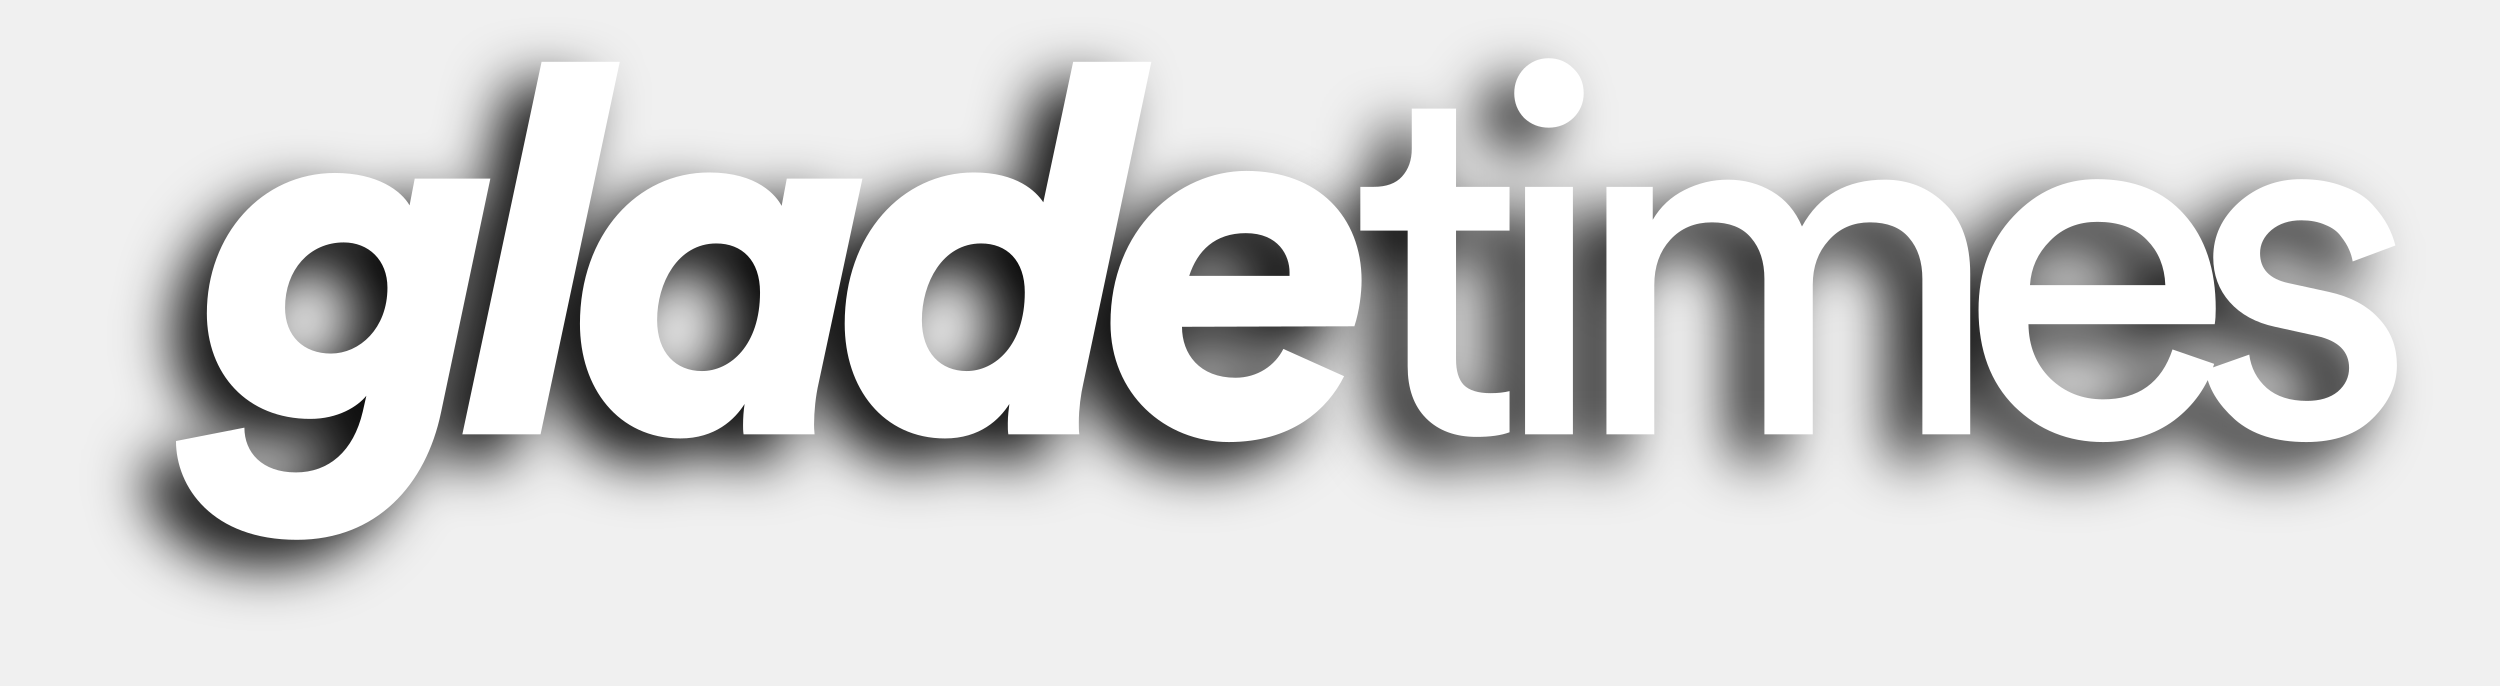
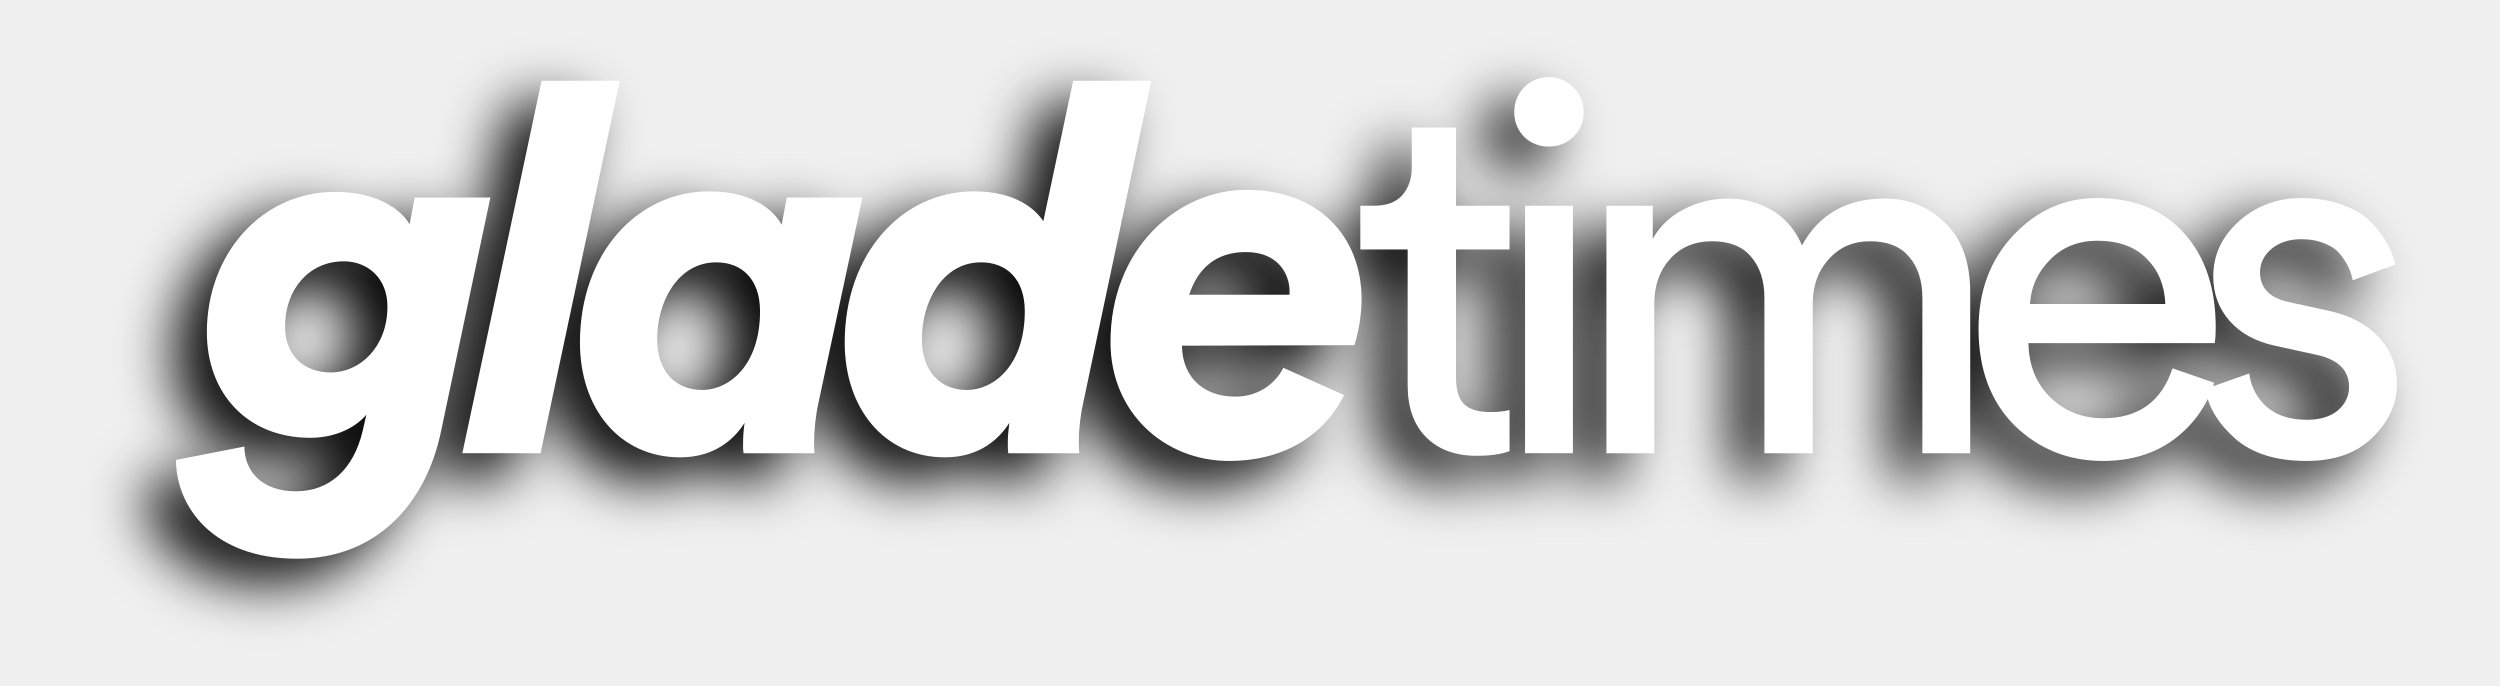
<svg xmlns="http://www.w3.org/2000/svg" width="560.183mm" height="153.506mm" viewBox="0 0 560.183 153.506" version="1.1" id="svg1" xml:space="preserve">
  <defs id="defs1">
    <filter style="color-interpolation-filters:sRGB" id="filter31" x="-0.066" y="-0.179" width="1.132" height="1.358">
      <feGaussianBlur stdDeviation="3.976" id="feGaussianBlur31" />
    </filter>
  </defs>
-   <g id="g2" transform="matrix(0.9472297,0,0,0.9472297,14.72952,-40.82261)">
+   <g id="g2" transform="matrix(0.9472297,0,0,0.9472297,14.72952,-36.58928)">
    <g id="g1">
      <path style="font-style:italic;font-weight:900;font-size:71.558px;font-family:'Circular Std Black Italic';-inkscape-font-specification:'Circular Std Black Italic,  Heavy Italic';text-align:center;letter-spacing:-5.184px;text-anchor:middle;fill:#000000;fill-opacity:1;stroke-width:4.327;filter:url(#filter31)" d="m 102.079,118.473 c 0,5.653 -3.864,9.159 -7.871,9.159 -3.793,0 -6.369,-2.433 -6.369,-6.369 0,-5.295 3.435,-9.088 8.158,-9.088 3.435,0 6.082,2.433 6.082,6.297 z M 72.669,139.797 c 0,6.369 5.009,13.739 16.816,13.739 11.163,0 17.961,-7.728 20.036,-17.675 l 6.87,-32.559 h -10.519 l -0.716,3.721 c -1.145,-2.004 -4.437,-4.508 -10.376,-4.508 -10.233,0 -17.818,8.658 -17.818,19.535 0,8.444 5.581,14.669 14.383,14.669 3.864,0 6.583,-1.717 7.8,-3.22 l -0.501,2.218 c -1.288,5.51 -4.723,8.444 -9.302,8.444 -4.723,0 -7.156,-2.791 -7.156,-6.226 z m 50.702,-0.93 11.02,-51.808 h -10.877 l -11.02,51.808 z m 24.441,-26.548 c 3.578,0 6.082,2.361 6.082,6.798 0,7.37 -4.15,10.948 -8.086,10.948 -3.578,0 -6.226,-2.505 -6.226,-7.084 0,-5.152 2.862,-10.662 8.229,-10.662 z m 9.803,-9.016 -0.716,3.793 c -0.716,-1.36 -3.292,-4.651 -10.09,-4.651 -10.018,0 -17.961,8.658 -17.961,21.038 0,9.016 5.367,15.957 13.954,15.957 4.866,0 7.585,-2.648 8.945,-4.794 -0.143,0.93 -0.215,1.932 -0.215,2.934 0,0.286 0,0.859 0.072,1.288 h 9.875 c -0.072,-0.644 -0.072,-1.145 -0.072,-1.36 0,-1.789 0.215,-3.936 0.644,-5.796 l 6.082,-28.408 z m 50.702,-16.244 h -10.877 l -4.15,19.535 c -1.002,-1.503 -3.649,-4.15 -9.66,-4.15 -10.018,0 -17.961,8.658 -17.961,21.038 0,9.016 5.367,15.957 13.954,15.957 4.866,0 7.585,-2.648 8.945,-4.794 -0.072,0.716 -0.215,1.574 -0.215,2.648 0,0.716 0,1.145 0.072,1.574 h 9.875 c -0.072,-0.429 -0.072,-1.073 -0.072,-1.646 0,-1.861 0.286,-4.007 0.644,-5.51 z m -23.686,25.26 c 3.578,0 6.082,2.361 6.082,6.798 0,7.37 -4.15,10.948 -8.086,10.948 -3.578,0 -6.226,-2.505 -6.226,-7.084 0,-5.152 2.862,-10.662 8.229,-10.662 z m 28.949,4.508 c 1.145,-3.506 3.578,-5.939 7.871,-5.939 4.58,0 6.082,3.149 6.082,5.438 v 0.501 z m 22.97,7.013 c 0.716,-2.147 1.002,-4.723 1.002,-6.369 0,-8.802 -6.011,-15.242 -16.029,-15.242 -9.446,0 -18.891,8.086 -18.891,21.181 0,9.803 7.514,16.53 16.458,16.53 8.73,0 13.739,-4.508 16.029,-9.159 l -8.444,-3.793 c -1.145,2.29 -3.578,4.007 -6.655,4.007 -5.009,0 -7.442,-3.292 -7.442,-7.084 z" id="path1" transform="matrix(1.700978,0,0,1.700978,-104.9878,-84.77405)" />
      <path style="font-weight:450;font-size:71.558px;font-family:'Circular Std Book';-inkscape-font-specification:'Circular Std Book,  weight=450';text-align:center;letter-spacing:-6.787px;text-anchor:middle;fill:#000000;fill-opacity:1;stroke-width:4.327;filter:url(#filter31)" d="m 250.687,93.571 v 10.877 h 7.442 v 6.082 h -7.442 v 17.889 q 0,2.433 1.073,3.578 1.145,1.145 3.721,1.145 1.503,0 2.648,-0.286 v 5.725 q -1.717,0.644 -4.58,0.644 -4.437,0 -7.013,-2.576 -2.576,-2.576 -2.576,-7.227 v -18.891 h -6.583 v -6.082 h 1.861 q 2.648,0 3.936,-1.431 1.36,-1.503 1.36,-3.864 V 93.571 Z m 16.255,45.296 h -6.655 v -34.419 h 6.655 z M 260.144,94.859 q -1.36,-1.431 -1.36,-3.435 0,-2.004 1.36,-3.435 1.431,-1.431 3.435,-1.431 2.004,0 3.435,1.431 1.431,1.36 1.431,3.435 0,2.004 -1.431,3.435 -1.431,1.36 -3.435,1.36 -2.004,0 -3.435,-1.36 z m 18.116,44.008 h -6.655 v -34.419 h 6.44 v 4.58 q 1.574,-2.719 4.437,-4.15 2.862,-1.431 6.011,-1.431 3.363,0 6.154,1.646 2.791,1.646 4.15,4.866 3.578,-6.512 11.521,-6.512 4.937,0 8.372,3.363 3.506,3.363 3.506,9.732 v 22.326 h -6.655 v -21.61 q 0,-3.578 -1.86,-5.725 -1.789,-2.147 -5.438,-2.147 -3.506,0 -5.725,2.505 -2.218,2.433 -2.218,6.154 v 20.823 H 293.573 v -21.61 q 0,-3.578 -1.861,-5.725 -1.789,-2.147 -5.438,-2.147 -3.578,0 -5.796,2.433 -2.218,2.433 -2.218,6.297 z m 52.249,-20.752 h 18.82 q -0.143,-3.864 -2.576,-6.297 -2.433,-2.505 -6.87,-2.505 -4.007,0 -6.583,2.648 -2.576,2.576 -2.791,6.154 z m 19.821,8.945 5.796,2.004 q -1.503,4.794 -5.582,7.871 -4.079,3.005 -9.875,3.005 -7.227,0 -12.308,-4.937 -5.009,-5.009 -5.009,-13.453 0,-7.871 4.866,-13.023 4.866,-5.152 11.592,-5.152 7.8,0 12.165,4.937 4.365,4.866 4.365,13.095 0,1.288 -0.143,2.147 h -25.904 q 0.072,4.58 3.005,7.514 3.005,2.934 7.37,2.934 7.37,0 9.66,-6.941 z m 4.591,2.862 6.082,-2.147 q 0.358,2.791 2.433,4.651 2.075,1.789 5.581,1.789 2.719,0 4.293,-1.288 1.574,-1.36 1.574,-3.292 0,-3.435 -4.437,-4.437 l -5.868,-1.288 q -4.007,-0.859 -6.297,-3.435 -2.29,-2.576 -2.29,-6.226 0,-4.437 3.578,-7.657 3.649,-3.22 8.658,-3.22 3.292,0 5.868,1.002 2.576,0.93 4.007,2.505 1.431,1.574 2.147,2.934 0.716,1.36 1.073,2.791 l -5.939,2.218 q -0.143,-0.859 -0.501,-1.646 -0.358,-0.859 -1.145,-1.86 -0.716,-1.002 -2.147,-1.574 -1.431,-0.644 -3.363,-0.644 -2.505,0 -4.15,1.36 -1.574,1.36 -1.574,3.22 0,3.292 3.936,4.15 l 5.581,1.216 q 4.58,1.002 7.013,3.721 2.505,2.648 2.505,6.512 0,4.079 -3.363,7.37 -3.292,3.292 -9.231,3.292 -6.369,0 -9.947,-3.149 -3.578,-3.22 -4.079,-6.87 z" id="path2" transform="matrix(1.700978,0,0,1.700978,-104.9878,-84.77405)" />
      <path style="font-style:italic;font-weight:900;font-size:71.558px;font-family:'Circular Std Black Italic';-inkscape-font-specification:'Circular Std Black Italic,  Heavy Italic';text-align:center;letter-spacing:-5.184px;text-anchor:middle;fill:#ffffff;stroke-width:7.361" d="m 76.103,111.153 c 0,9.616 -6.573,15.58 -13.389,15.58 -6.451,0 -10.833,-4.138 -10.833,-10.833 0,-9.007 5.842,-15.458 13.876,-15.458 5.842,0 10.346,4.138 10.346,10.711 z m -50.026,36.272 c 0,10.833 8.52,23.37 28.604,23.37 18.988,0 30.551,-13.146 34.081,-30.064 L 100.447,85.349 H 82.554 l -1.217,6.329 C 79.39,88.27 73.791,84.01 63.688,84.01 c -17.406,0 -30.308,14.728 -30.308,33.229 0,14.363 9.494,24.952 24.465,24.952 6.573,0 11.198,-2.921 13.267,-5.477 l -0.852,3.773 c -2.191,9.372 -8.033,14.363 -15.823,14.363 -8.033,0 -12.172,-4.747 -12.172,-10.589 z m 86.244,-1.582 18.745,-88.124 H 112.564 L 93.82,145.842 Z m 41.573,-45.157 c 6.086,0 10.346,4.017 10.346,11.563 0,12.537 -7.06,18.623 -13.754,18.623 -6.086,0 -10.589,-4.26 -10.589,-12.05 0,-8.764 4.869,-18.136 13.998,-18.136 z m 16.675,-15.336 -1.217,6.451 c -1.217,-2.313 -5.599,-7.912 -17.162,-7.912 -17.041,0 -30.551,14.728 -30.551,35.785 0,15.336 9.129,27.143 23.735,27.143 8.277,0 12.902,-4.504 15.215,-8.155 -0.243,1.582 -0.365,3.286 -0.365,4.99 0,0.487 0,1.461 0.122,2.191 h 16.797 c -0.122,-1.095 -0.122,-1.947 -0.122,-2.313 0,-3.043 0.365,-6.694 1.095,-9.859 L 188.462,85.349 Z M 256.813,57.719 H 238.312 l -7.06,33.229 c -1.704,-2.556 -6.208,-7.06 -16.432,-7.06 -17.041,0 -30.551,14.728 -30.551,35.785 0,15.336 9.129,27.143 23.735,27.143 8.277,0 12.902,-4.504 15.215,-8.155 -0.122,1.217 -0.365,2.678 -0.365,4.504 0,1.217 0,1.948 0.122,2.678 h 16.797 c -0.122,-0.73 -0.122,-1.826 -0.122,-2.8 0,-3.165 0.487,-6.816 1.095,-9.372 z m -40.289,42.966 c 6.086,0 10.346,4.017 10.346,11.563 0,12.537 -7.06,18.623 -13.754,18.623 -6.086,0 -10.589,-4.26 -10.589,-12.05 0,-8.764 4.869,-18.136 13.998,-18.136 z m 49.241,7.668 c 1.947,-5.964 6.086,-10.103 13.389,-10.103 7.79,0 10.346,5.356 10.346,9.251 v 0.852 z m 39.071,11.928 c 1.217,-3.652 1.704,-8.033 1.704,-10.833 0,-14.971 -10.224,-25.926 -27.265,-25.926 -16.067,0 -32.134,13.754 -32.134,36.029 0,16.675 12.78,28.117 27.995,28.117 14.85,0 23.37,-7.668 27.265,-15.58 l -14.363,-6.451 c -1.947,3.895 -6.086,6.816 -11.32,6.816 -8.52,0 -12.659,-5.599 -12.659,-12.05 z" id="path20" />
      <path style="font-weight:450;font-size:71.558px;font-family:'Circular Std Book';-inkscape-font-specification:'Circular Std Book,  weight=450';text-align:center;letter-spacing:-6.787px;text-anchor:middle;fill:#ffffff;stroke-width:7.361" d="m 328.883,68.795 v 18.501 h 12.659 v 10.346 h -12.659 v 30.429 q 0,4.138 1.826,6.086 1.947,1.947 6.329,1.947 2.556,0 4.504,-0.487 v 9.737 q -2.921,1.095 -7.79,1.095 -7.547,0 -11.928,-4.382 -4.382,-4.382 -4.382,-12.294 V 97.642 H 306.243 V 87.296 h 3.165 q 4.504,0 6.694,-2.434 2.313,-2.556 2.313,-6.573 v -9.494 z m 27.649,77.047 H 345.212 V 87.296 h 11.32 z M 344.969,70.986 q -2.313,-2.434 -2.313,-5.842 0,-3.408 2.313,-5.842 2.434,-2.434 5.842,-2.434 3.408,0 5.842,2.434 2.434,2.313 2.434,5.842 0,3.408 -2.434,5.842 -2.434,2.313 -5.842,2.313 -3.408,0 -5.842,-2.313 z m 30.814,74.857 H 364.463 V 87.296 h 10.955 v 7.79 q 2.678,-4.625 7.547,-7.06 4.869,-2.434 10.224,-2.434 5.721,0 10.468,2.8 4.747,2.8 7.06,8.277 6.086,-11.076 19.597,-11.076 8.399,0 14.241,5.721 5.964,5.721 5.964,16.554 v 37.976 h -11.32 v -36.759 q 0,-6.086 -3.165,-9.737 -3.043,-3.652 -9.251,-3.652 -5.964,0 -9.737,4.26 -3.773,4.138 -3.773,10.468 v 35.42 h -11.441 v -36.759 q 0,-6.086 -3.165,-9.737 -3.043,-3.652 -9.251,-3.652 -6.086,0 -9.859,4.138 -3.773,4.138 -3.773,10.711 z m 88.874,-35.298 h 32.012 q -0.243,-6.573 -4.382,-10.711 -4.138,-4.26 -11.685,-4.26 -6.816,0 -11.198,4.504 -4.382,4.382 -4.747,10.468 z m 33.716,15.215 9.859,3.408 q -2.556,8.155 -9.494,13.389 -6.938,5.112 -16.797,5.112 -12.294,0 -20.935,-8.399 -8.52,-8.52 -8.52,-22.883 0,-13.389 8.277,-22.153 8.277,-8.764 19.718,-8.764 13.267,0 20.692,8.399 7.425,8.277 7.425,22.274 0,2.191 -0.243,3.652 h -44.062 q 0.122,7.79 5.112,12.78 5.112,4.99 12.537,4.99 12.537,0 16.432,-11.807 z m 7.809,4.869 10.346,-3.652 q 0.609,4.747 4.138,7.912 3.53,3.043 9.494,3.043 4.625,0 7.303,-2.191 2.678,-2.313 2.678,-5.599 0,-5.842 -7.547,-7.546 l -9.981,-2.191 q -6.816,-1.461 -10.711,-5.842 -3.895,-4.382 -3.895,-10.589 0,-7.547 6.086,-13.024 6.208,-5.477 14.728,-5.477 5.599,0 9.981,1.704 4.382,1.582 6.816,4.26 2.434,2.678 3.652,4.99 1.217,2.313 1.826,4.747 l -10.103,3.773 q -0.243,-1.461 -0.852,-2.8 -0.609,-1.461 -1.948,-3.165 -1.217,-1.704 -3.652,-2.678 -2.434,-1.095 -5.721,-1.095 -4.26,0 -7.06,2.313 -2.678,2.313 -2.678,5.477 0,5.599 6.694,7.06 l 9.494,2.069 q 7.79,1.704 11.928,6.329 4.26,4.504 4.26,11.076 0,6.938 -5.721,12.537 -5.599,5.599 -15.702,5.599 -10.833,0 -16.919,-5.356 -6.086,-5.477 -6.938,-11.685 z" id="path21" />
    </g>
  </g>
</svg>
